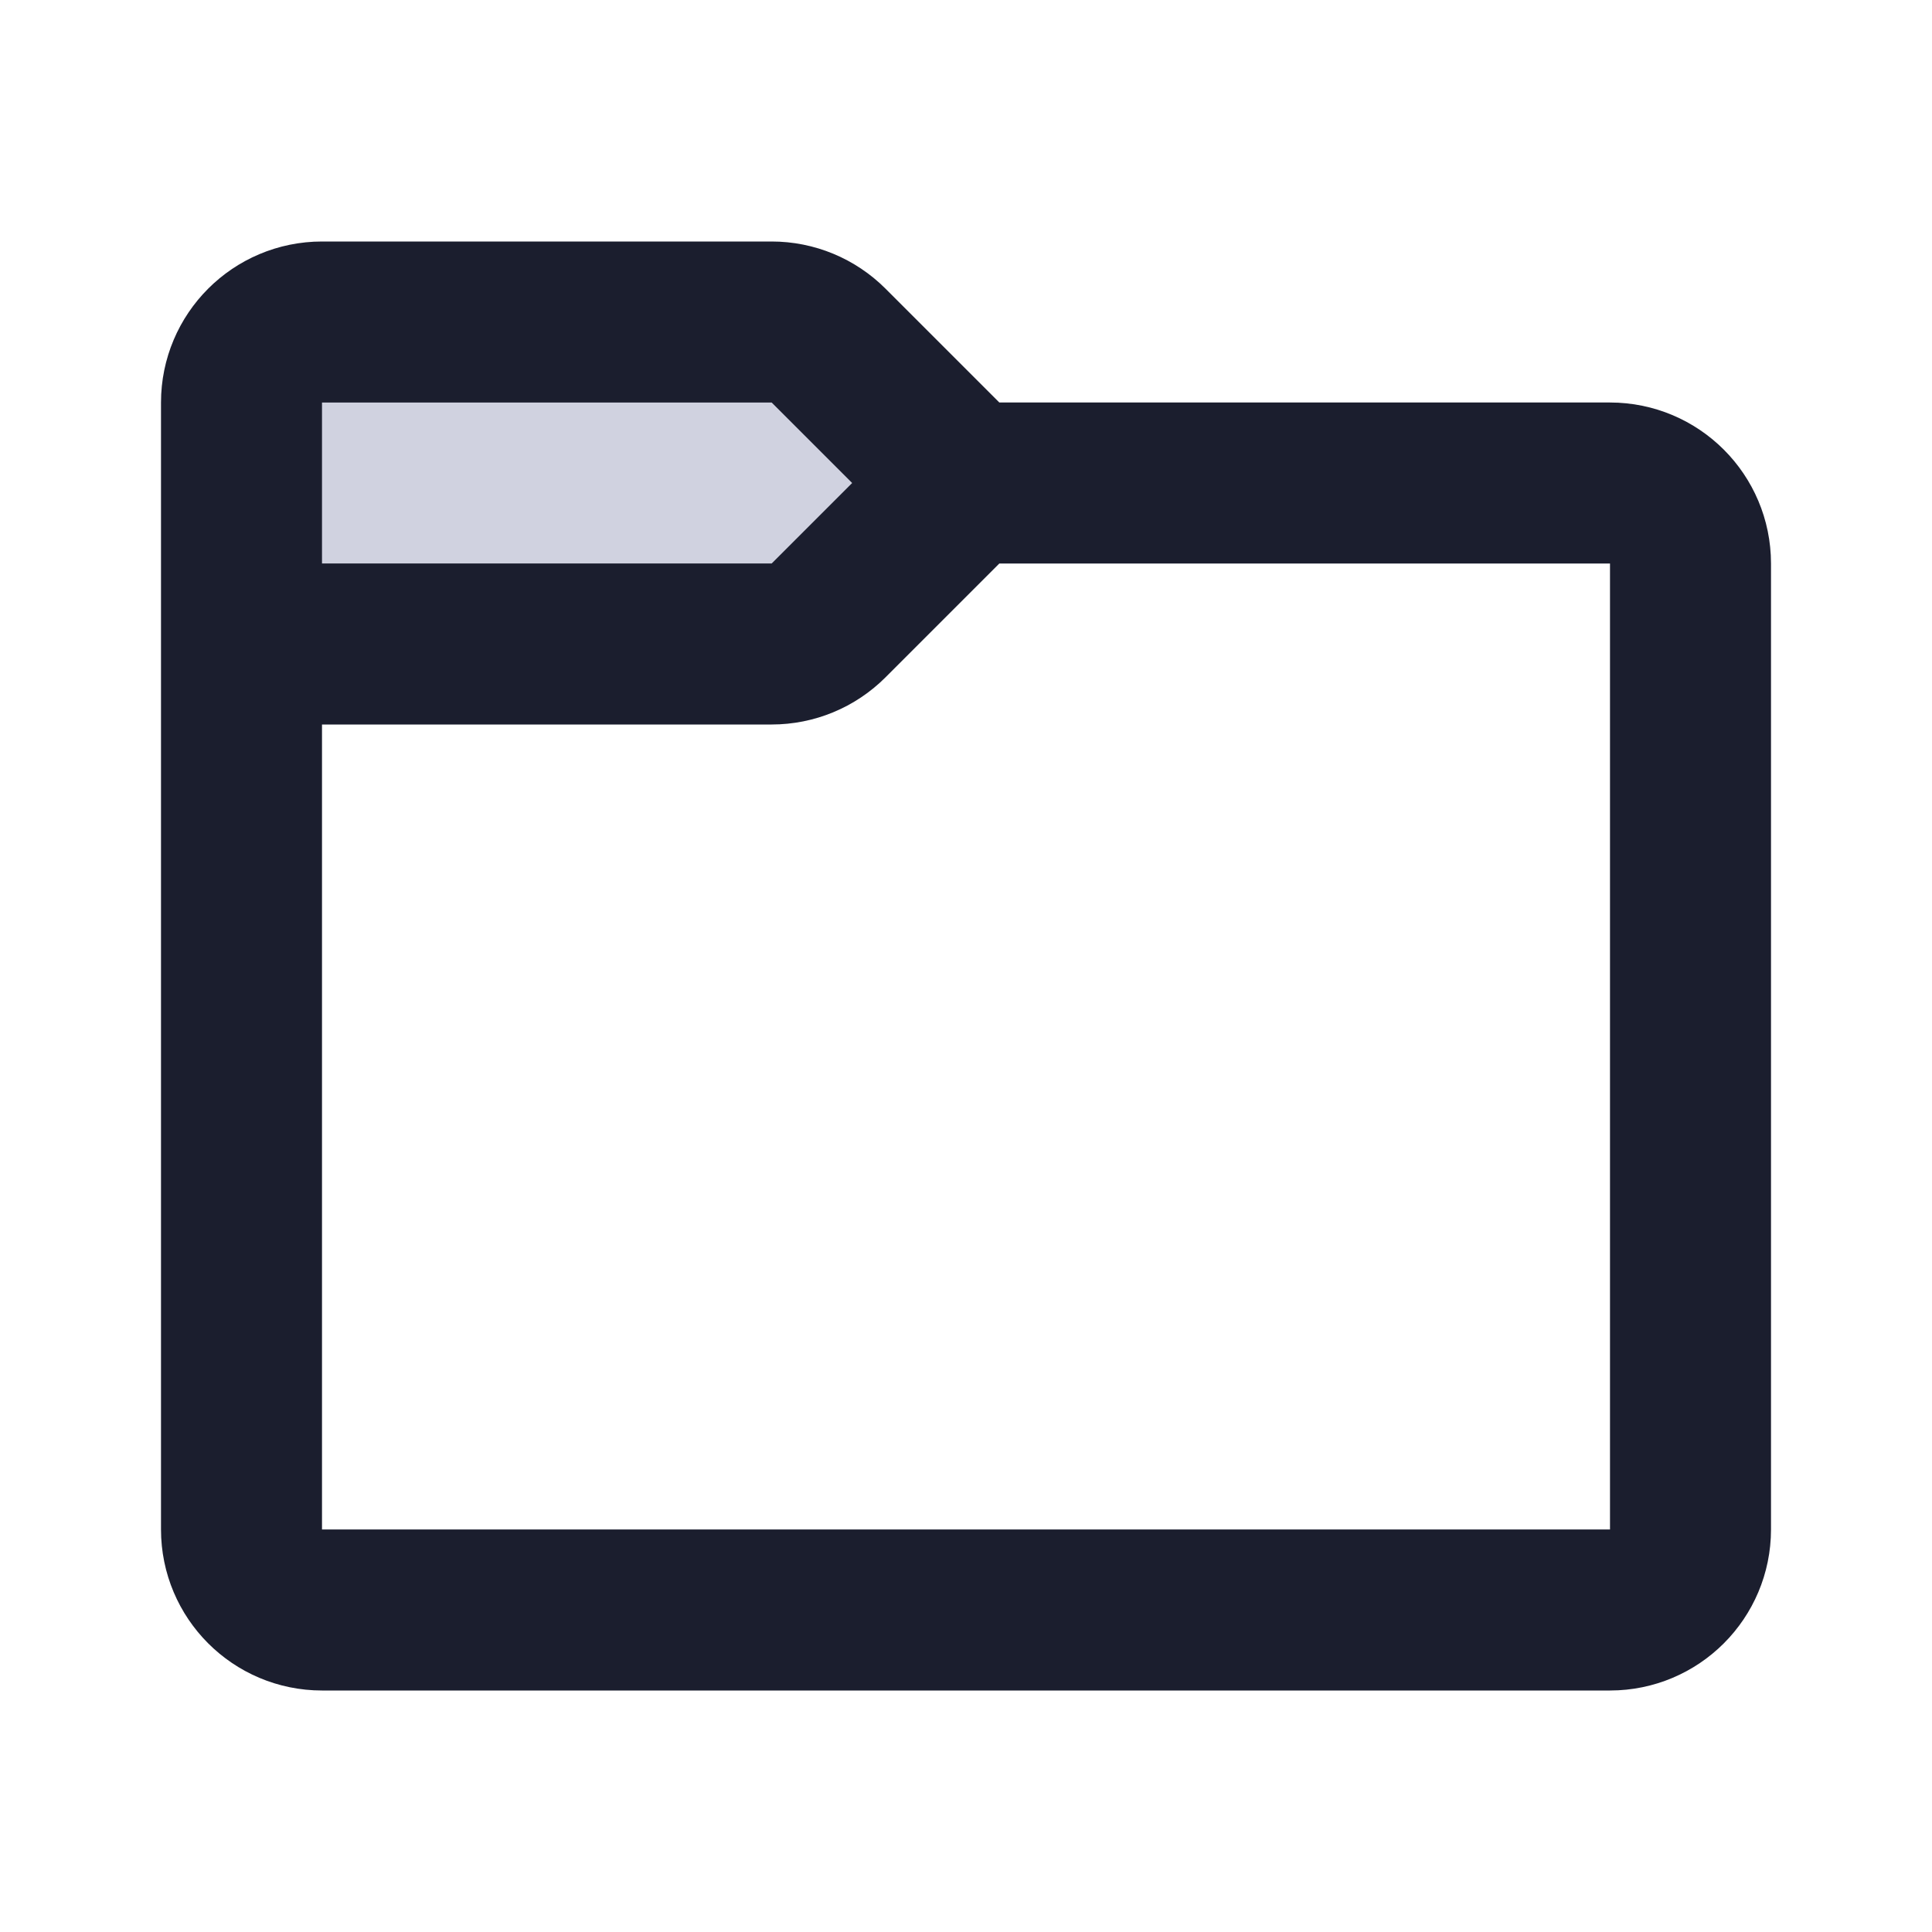
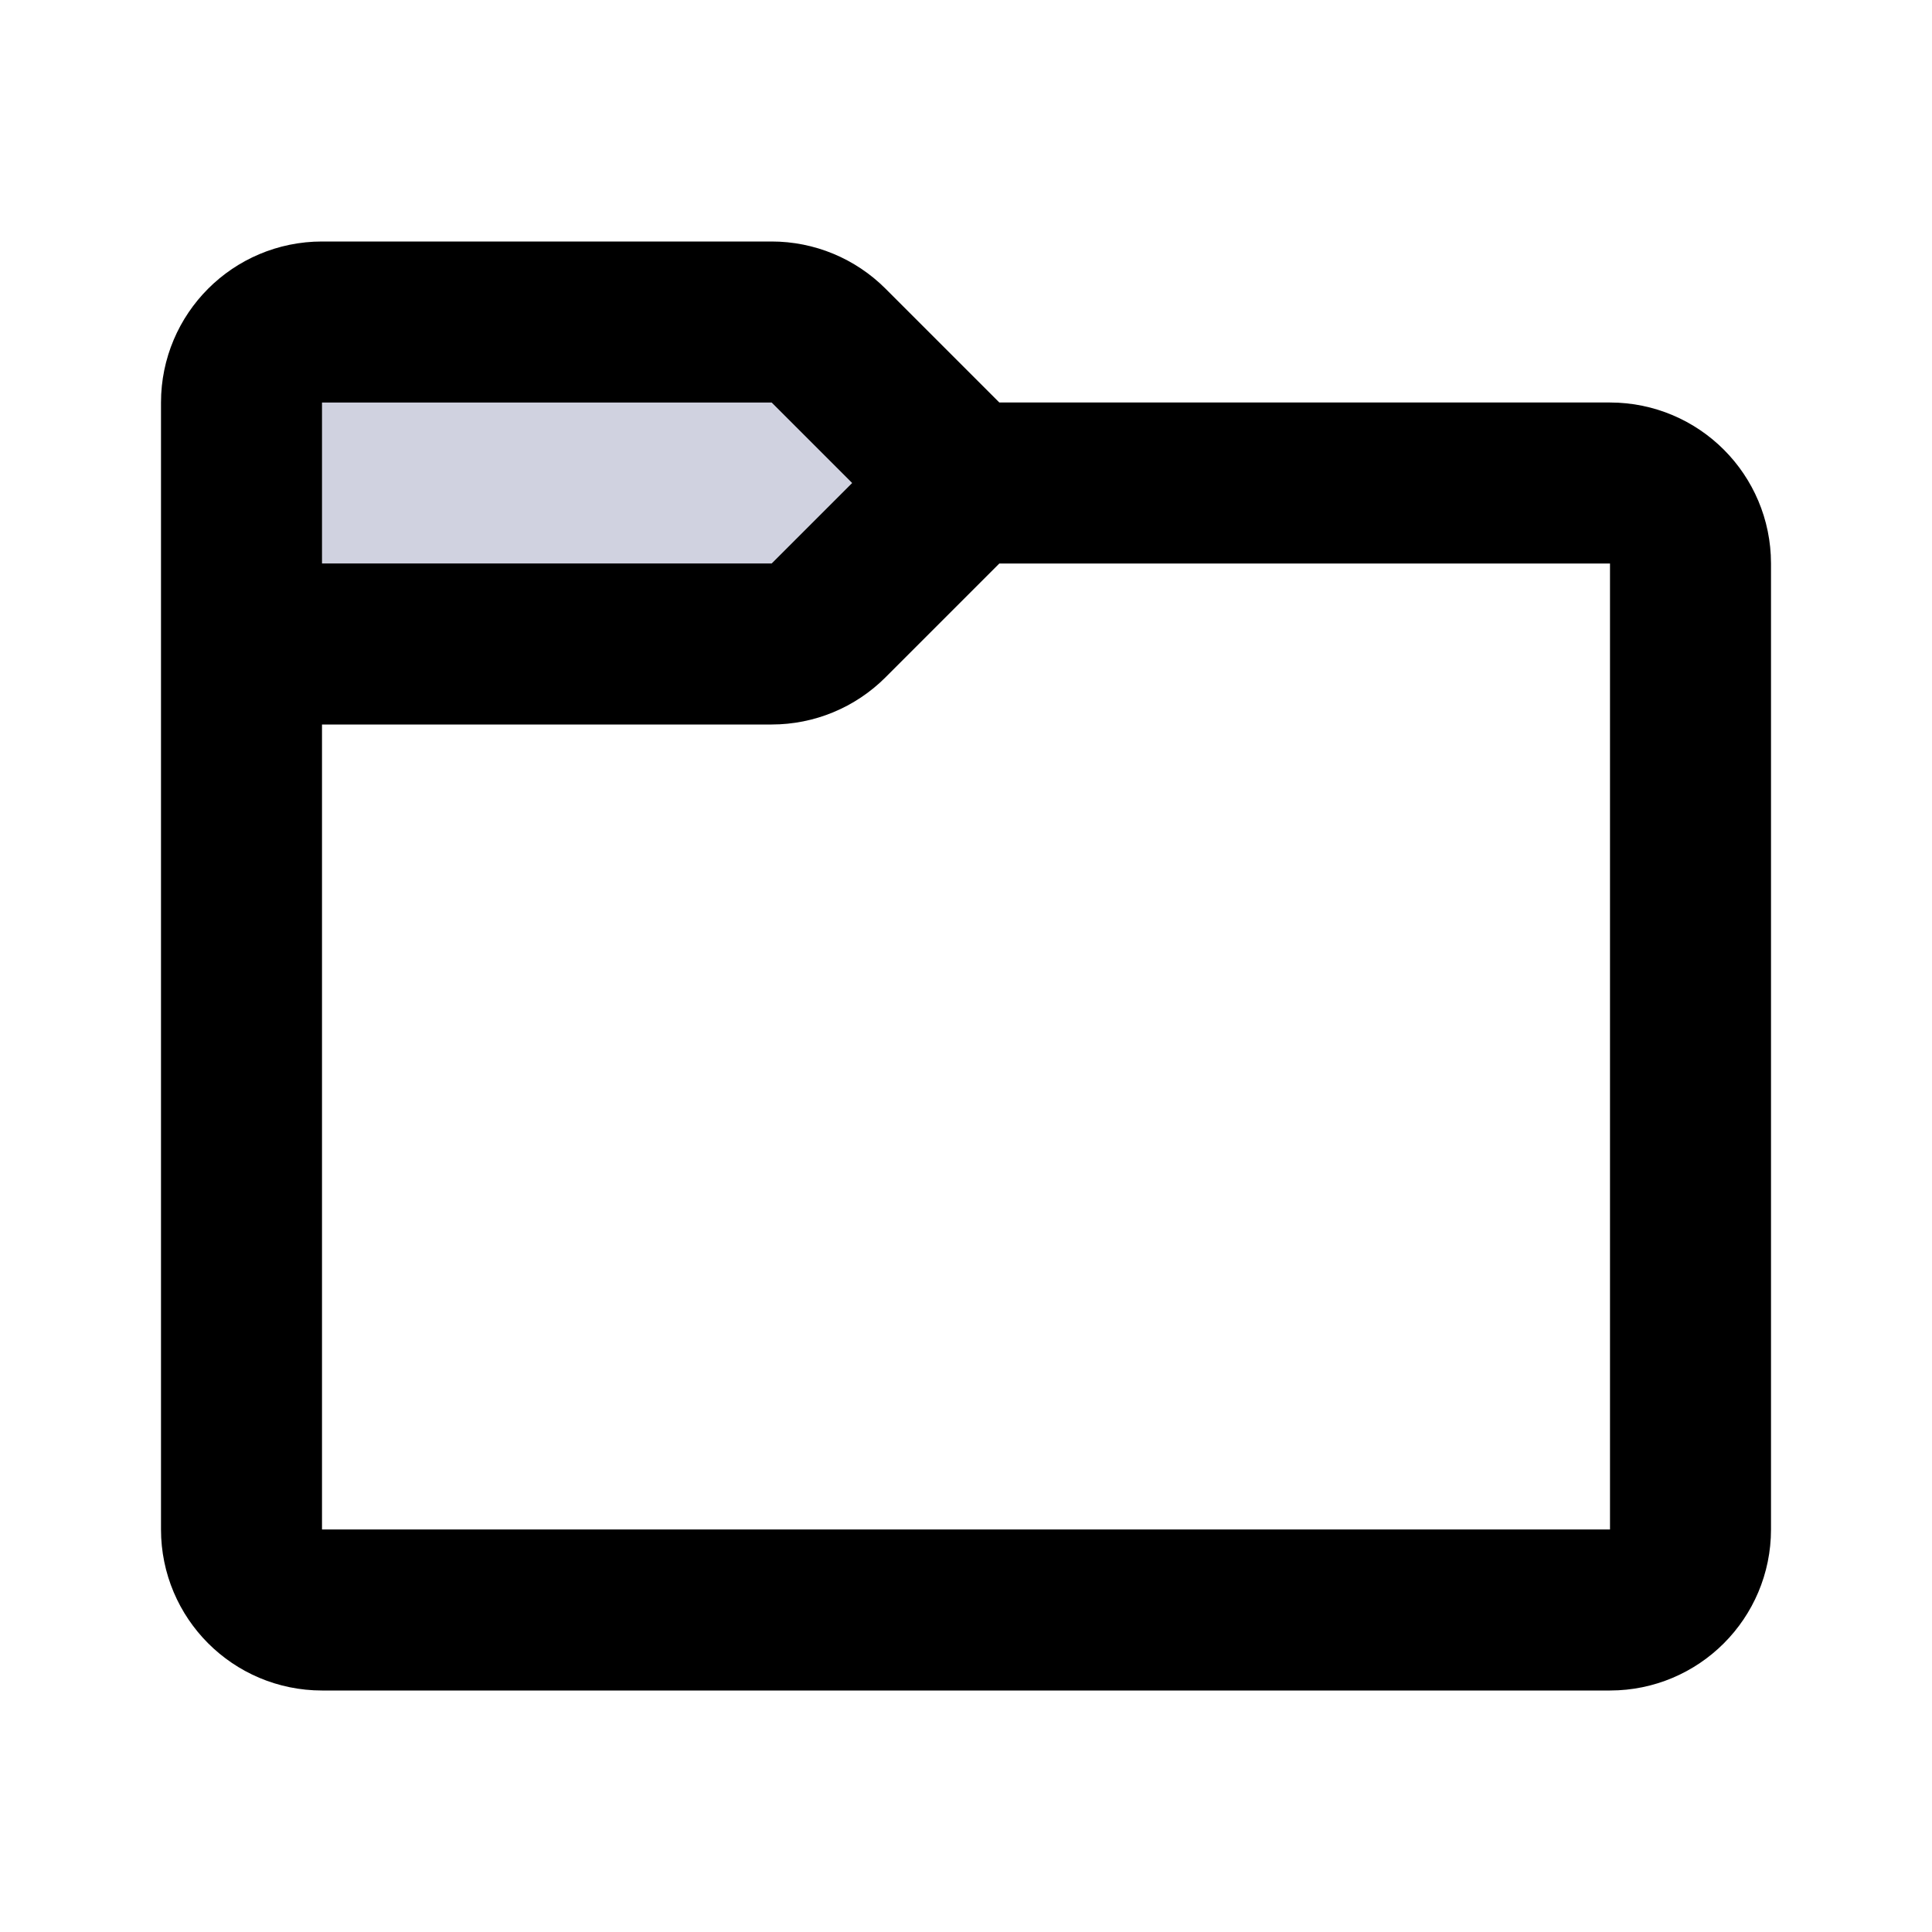
<svg xmlns="http://www.w3.org/2000/svg" viewBox="0 0 24 24" fill="none">
  <path fill-rule="evenodd" clip-rule="evenodd" d="M10.293 4.293C10.105 4.105 9.851 4 9.586 4H4C3.448 4 3 4.448 3 5V8H9.586C9.851 8 10.105 7.895 10.293 7.707L12 6L10.293 4.293Z" fill="#D0D2E0" class="icon-light" />
-   <path d="M12 6L10.293 4.293C10.105 4.105 9.851 4 9.586 4H4C3.448 4 3 4.448 3 5V8M12 6H20C20.552 6 21 6.448 21 7V19C21 19.552 20.552 20 20 20H4C3.448 20 3 19.552 3 19V8M12 6L10.293 7.707C10.105 7.895 9.851 8 9.586 8H3" stroke="#1B1E2E" stroke-width="2" stroke-linejoin="round" class="icon-dark" />
+   <path d="M12 6L10.293 4.293C10.105 4.105 9.851 4 9.586 4H4C3.448 4 3 4.448 3 5V8M12 6H20C20.552 6 21 6.448 21 7V19C21 19.552 20.552 20 20 20H4C3.448 20 3 19.552 3 19V8M12 6L10.293 7.707C10.105 7.895 9.851 8 9.586 8H3" stroke="currentColor" stroke-width="2" stroke-linejoin="round" class="icon-dark" />
</svg>
